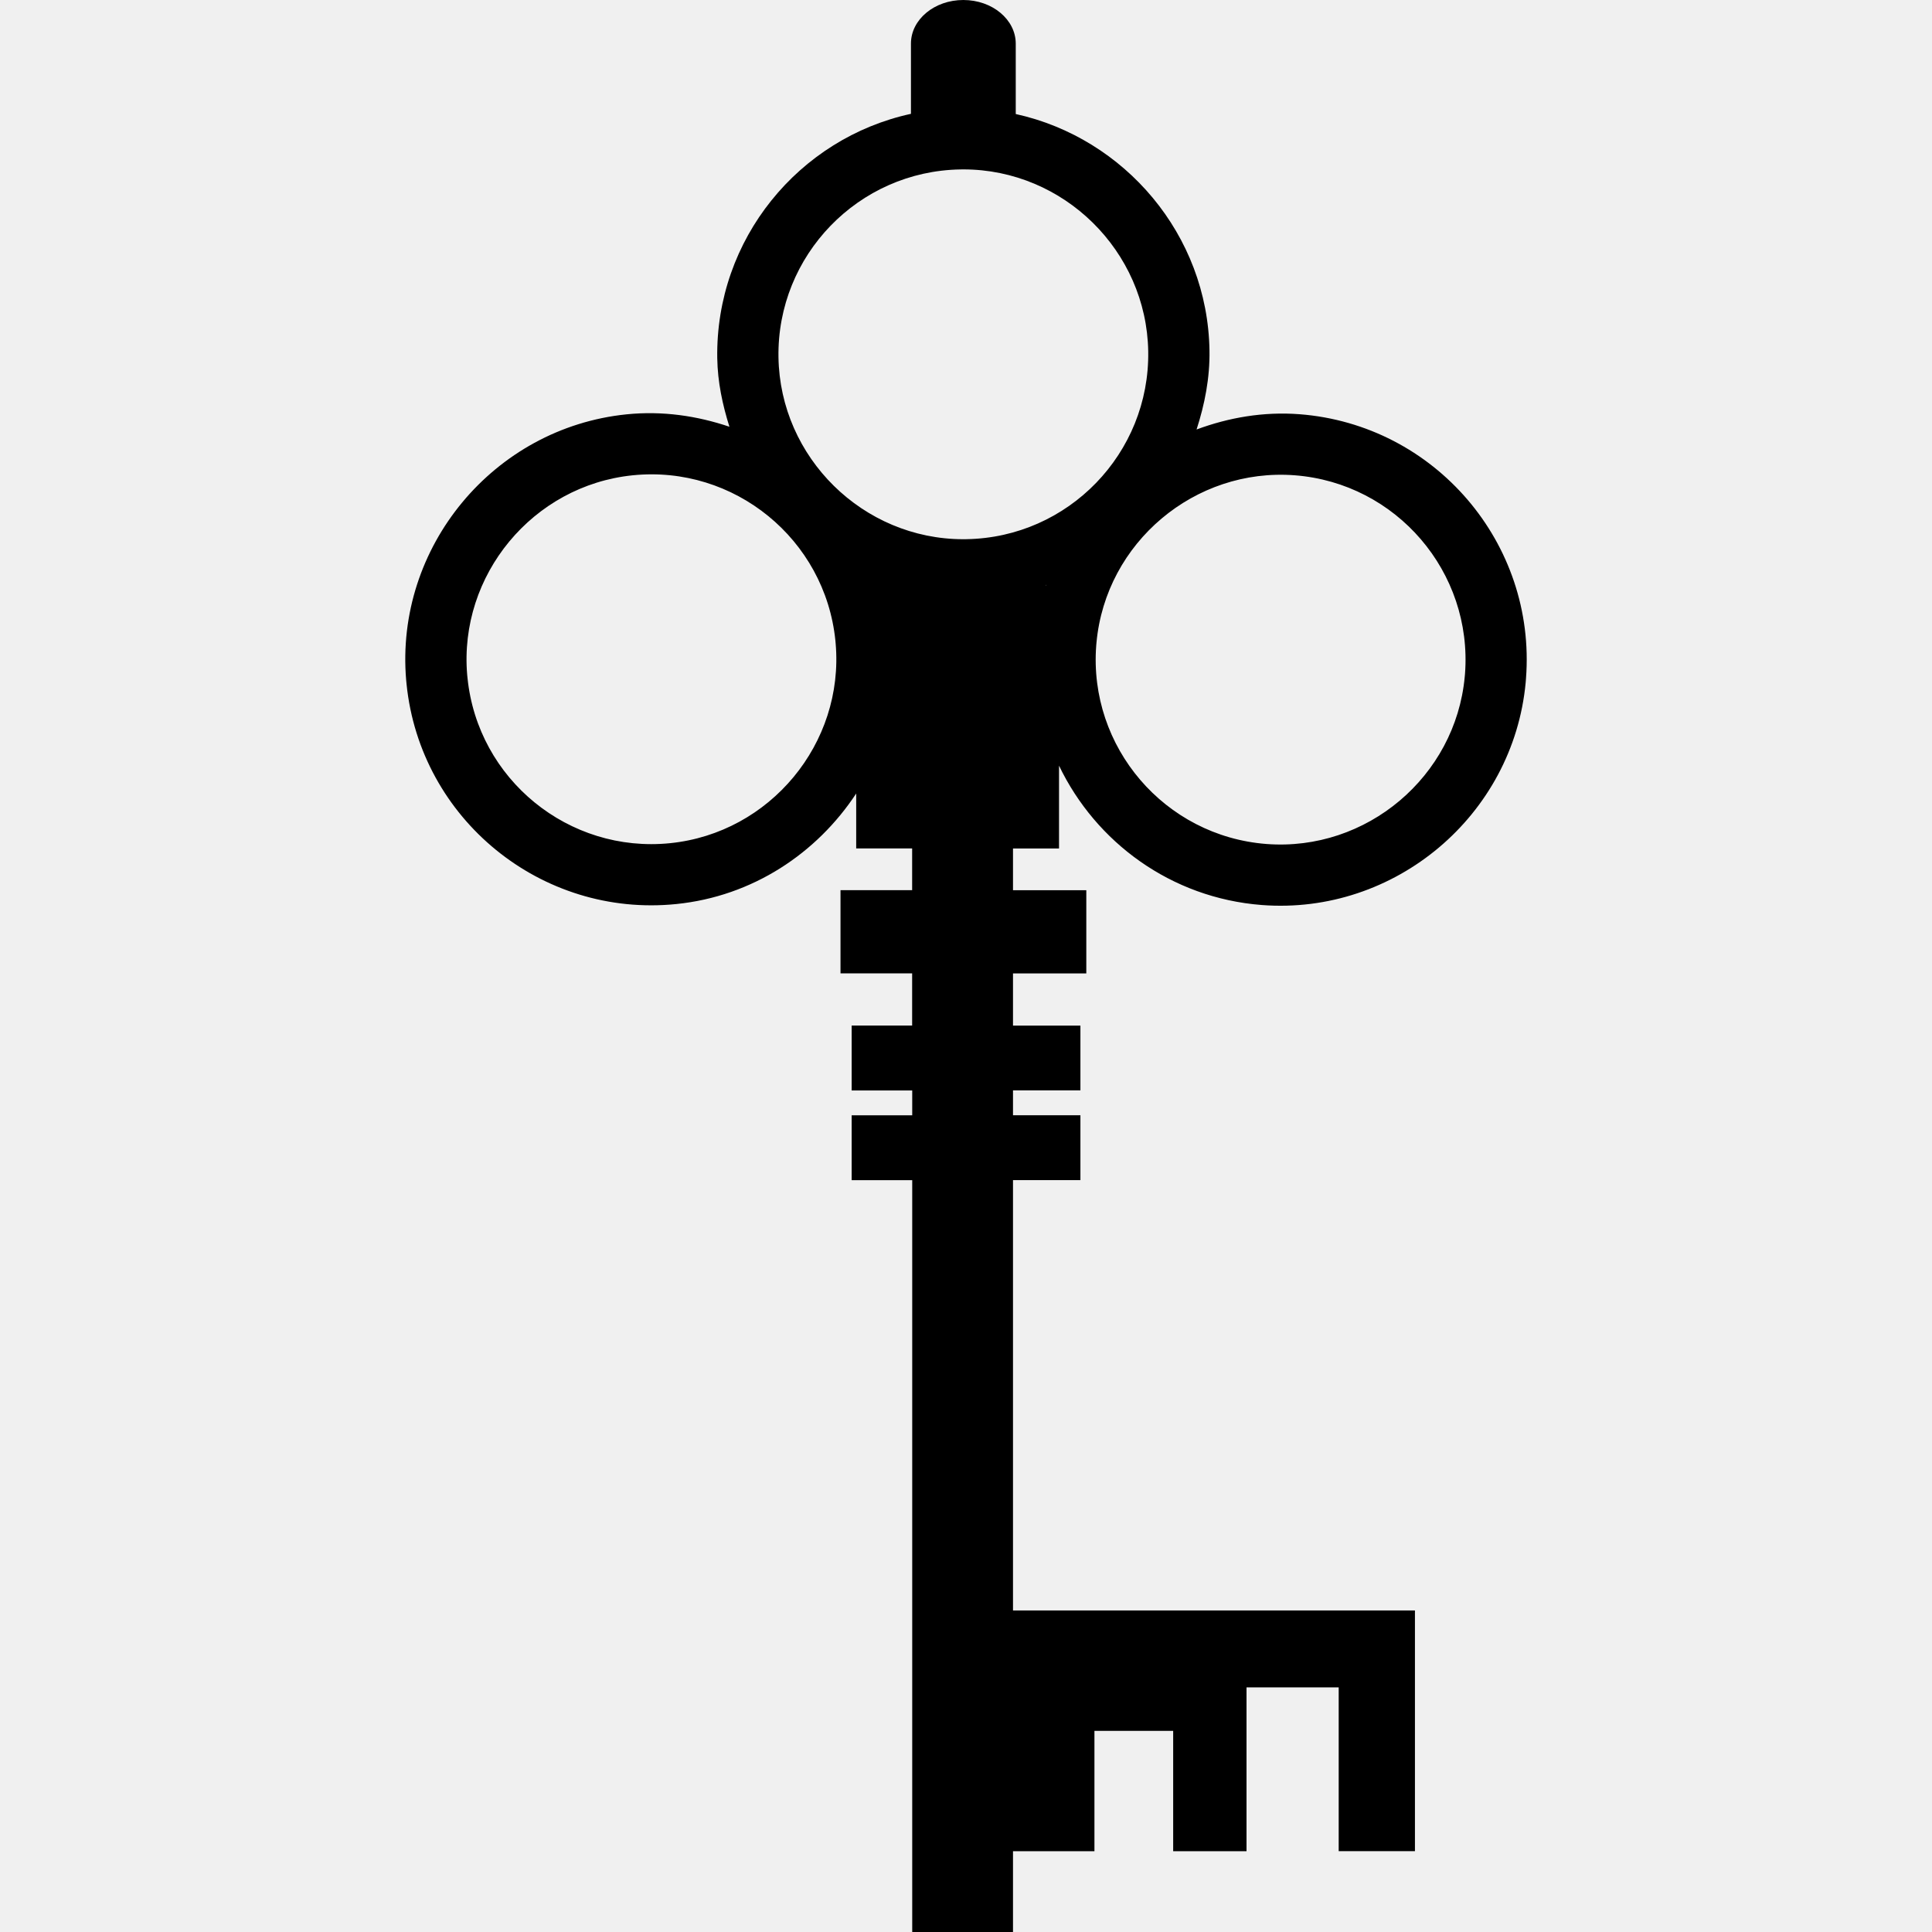
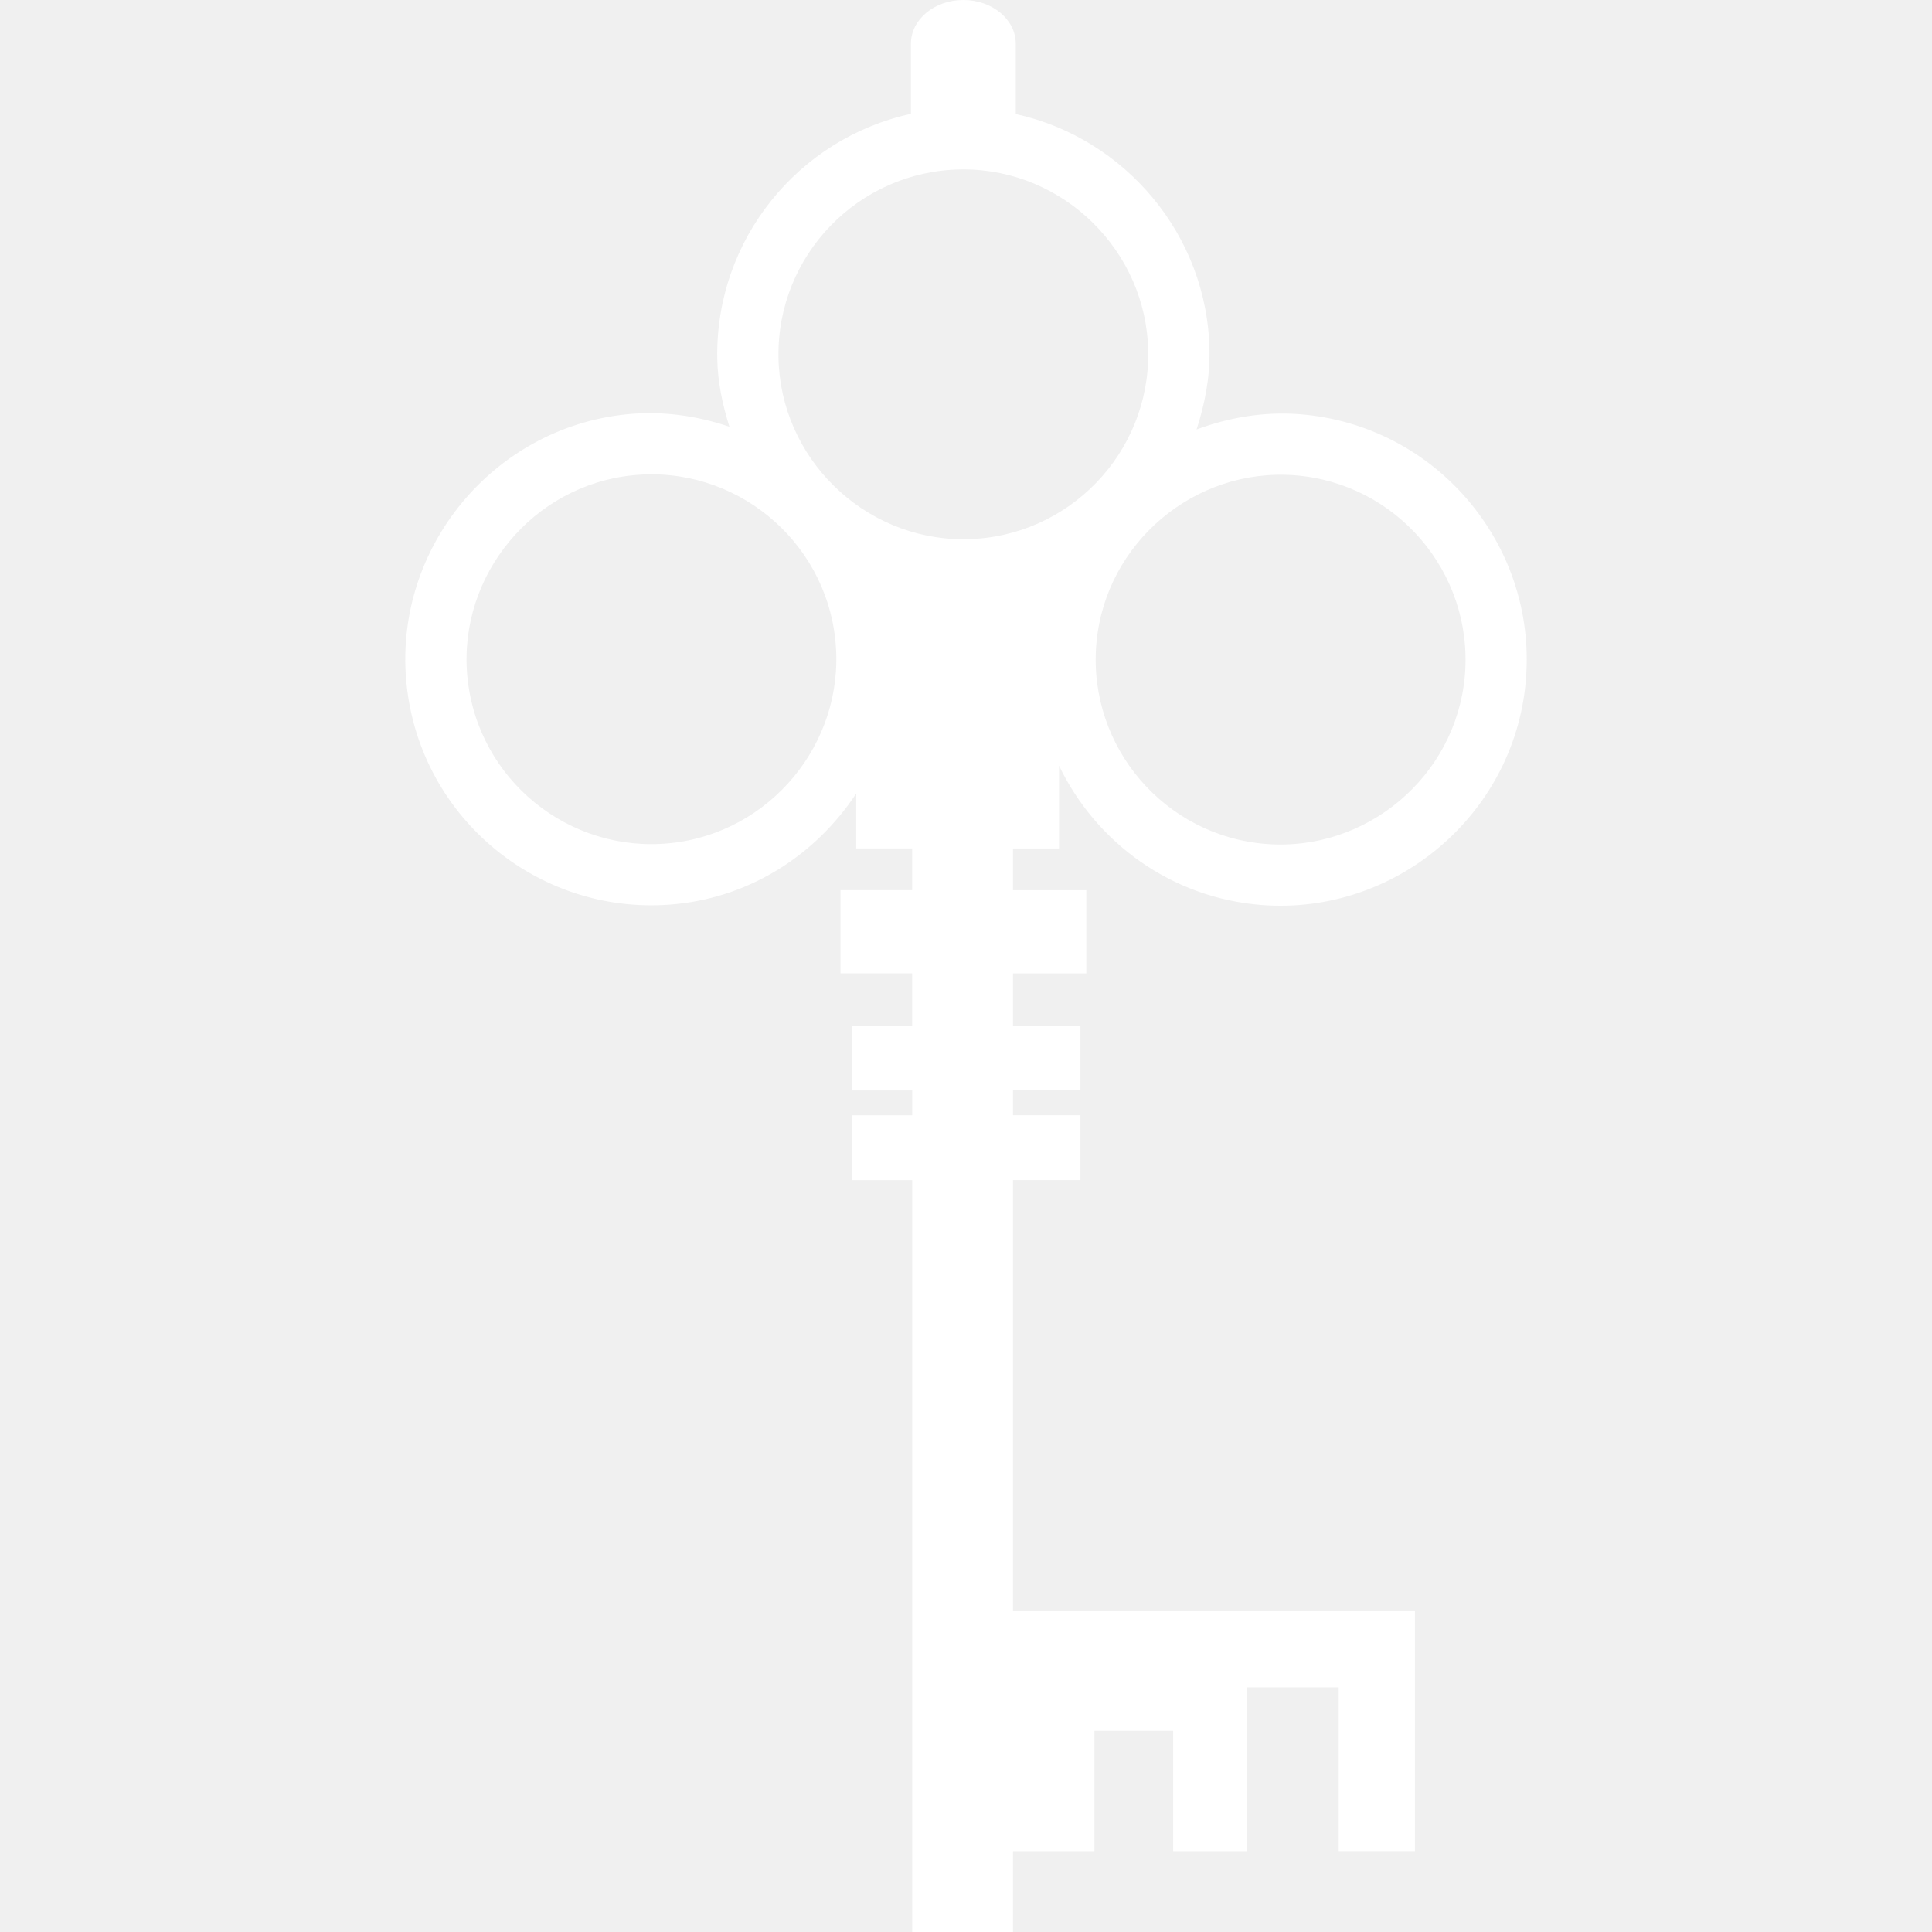
- <svg xmlns="http://www.w3.org/2000/svg" fill="#000000" version="1.1" id="Capa_1" width="800px" height="800px" viewBox="0 0 49.864 49.864" xml:space="preserve">
+ <svg xmlns="http://www.w3.org/2000/svg" fill="#ffffff" version="1.1" id="Capa_1" width="800px" height="800px" viewBox="0 0 49.864 49.864" xml:space="preserve">
  <g>
    <path d="M33.541,10.691c-0.933-0.071-1.829,0.086-2.658,0.394c0.209-0.647,0.345-1.327,0.333-2.042c-0.048-2.983-2.188-5.481-5-6.1   V1.125C26.215,0.504,25.61,0,24.863,0s-1.352,0.504-1.352,1.125v1.813c-2.894,0.629-5.047,3.234-4.999,6.307   c0.01,0.619,0.137,1.205,0.314,1.769c-0.832-0.281-1.727-0.415-2.657-0.32c-3.43,0.35-5.98,3.427-5.686,6.859l0.01,0.104   c0.354,3.484,3.477,6.031,6.962,5.676c1.966-0.199,3.626-1.307,4.643-2.853v1.418h1.444v1.077h-1.849v2.147h1.849v1.347h-1.561   v1.675h1.563v0.641h-1.563v1.674h1.563v19.407h2.601v-2.087h2.102v-3.106h2.032v3.106h1.893V43.55h2.379v4.228h1.968v-6.213H26.145   V30.458h1.74v-1.674h-1.74v-0.642h1.74V26.47h-1.74v-1.347h1.892v-2.147h-1.892v-1.077h1.188v-2.138   c0.95,1.979,2.892,3.416,5.232,3.597c3.437,0.264,6.493-2.312,6.812-5.743l0.008-0.103C39.655,14.02,37.032,10.96,33.541,10.691z    M17.296,21.762c-2.618,0.267-4.965-1.647-5.23-4.265l-0.008-0.077c-0.22-2.579,1.696-4.891,4.273-5.153   c2.617-0.266,4.964,1.647,5.23,4.265l0.007,0.078C21.79,19.188,19.874,21.5,17.296,21.762z M27.003,15.104l-0.019-0.001   c0.007-0.003,0.016-0.005,0.022-0.008C27.006,15.097,27.004,15.1,27.003,15.104z M24.94,13.916l-0.078,0.001   c-2.588,0-4.729-2.107-4.77-4.696c-0.042-2.631,2.064-4.806,4.695-4.848l0.078-0.001c2.589,0,4.728,2.107,4.77,4.696   C29.677,11.699,27.572,13.874,24.94,13.916z M37.804,17.469c-0.24,2.578-2.536,4.512-5.118,4.314   c-2.624-0.202-4.594-2.5-4.393-5.124l0.007-0.078c0.24-2.578,2.536-4.512,5.118-4.314c2.624,0.202,4.593,2.5,4.393,5.125   L37.804,17.469z" />
  </g>
</svg>
